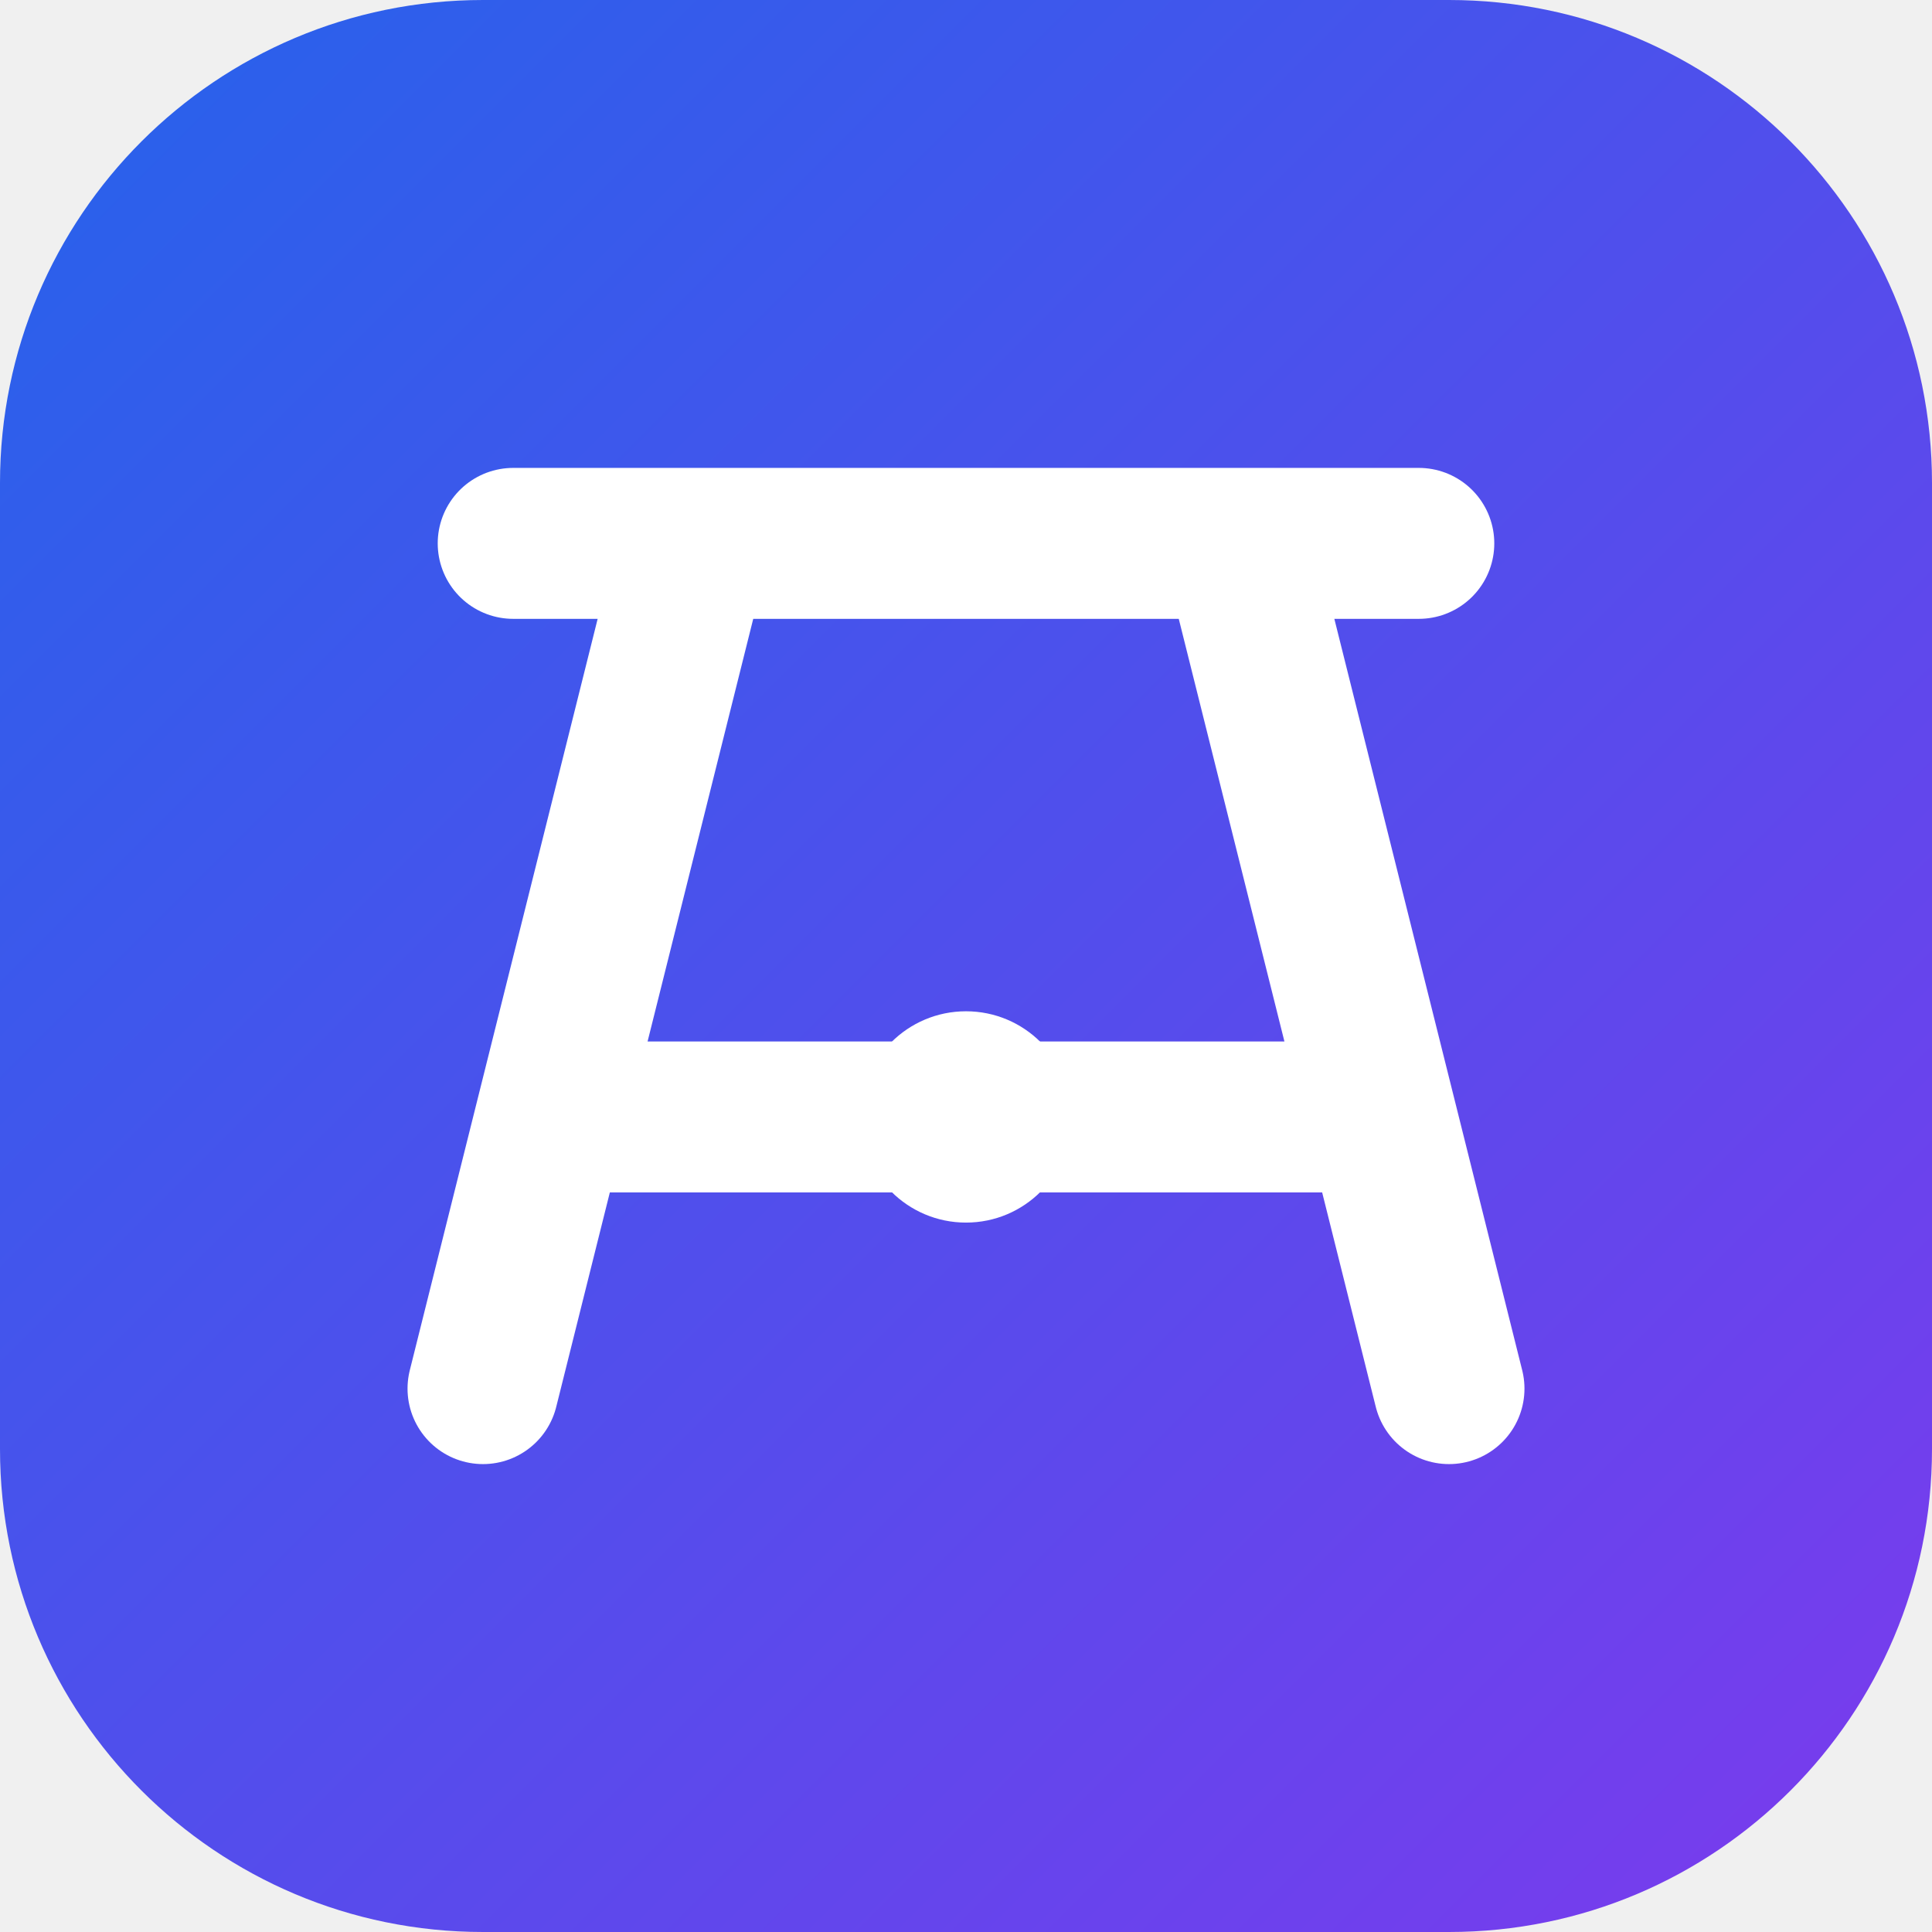
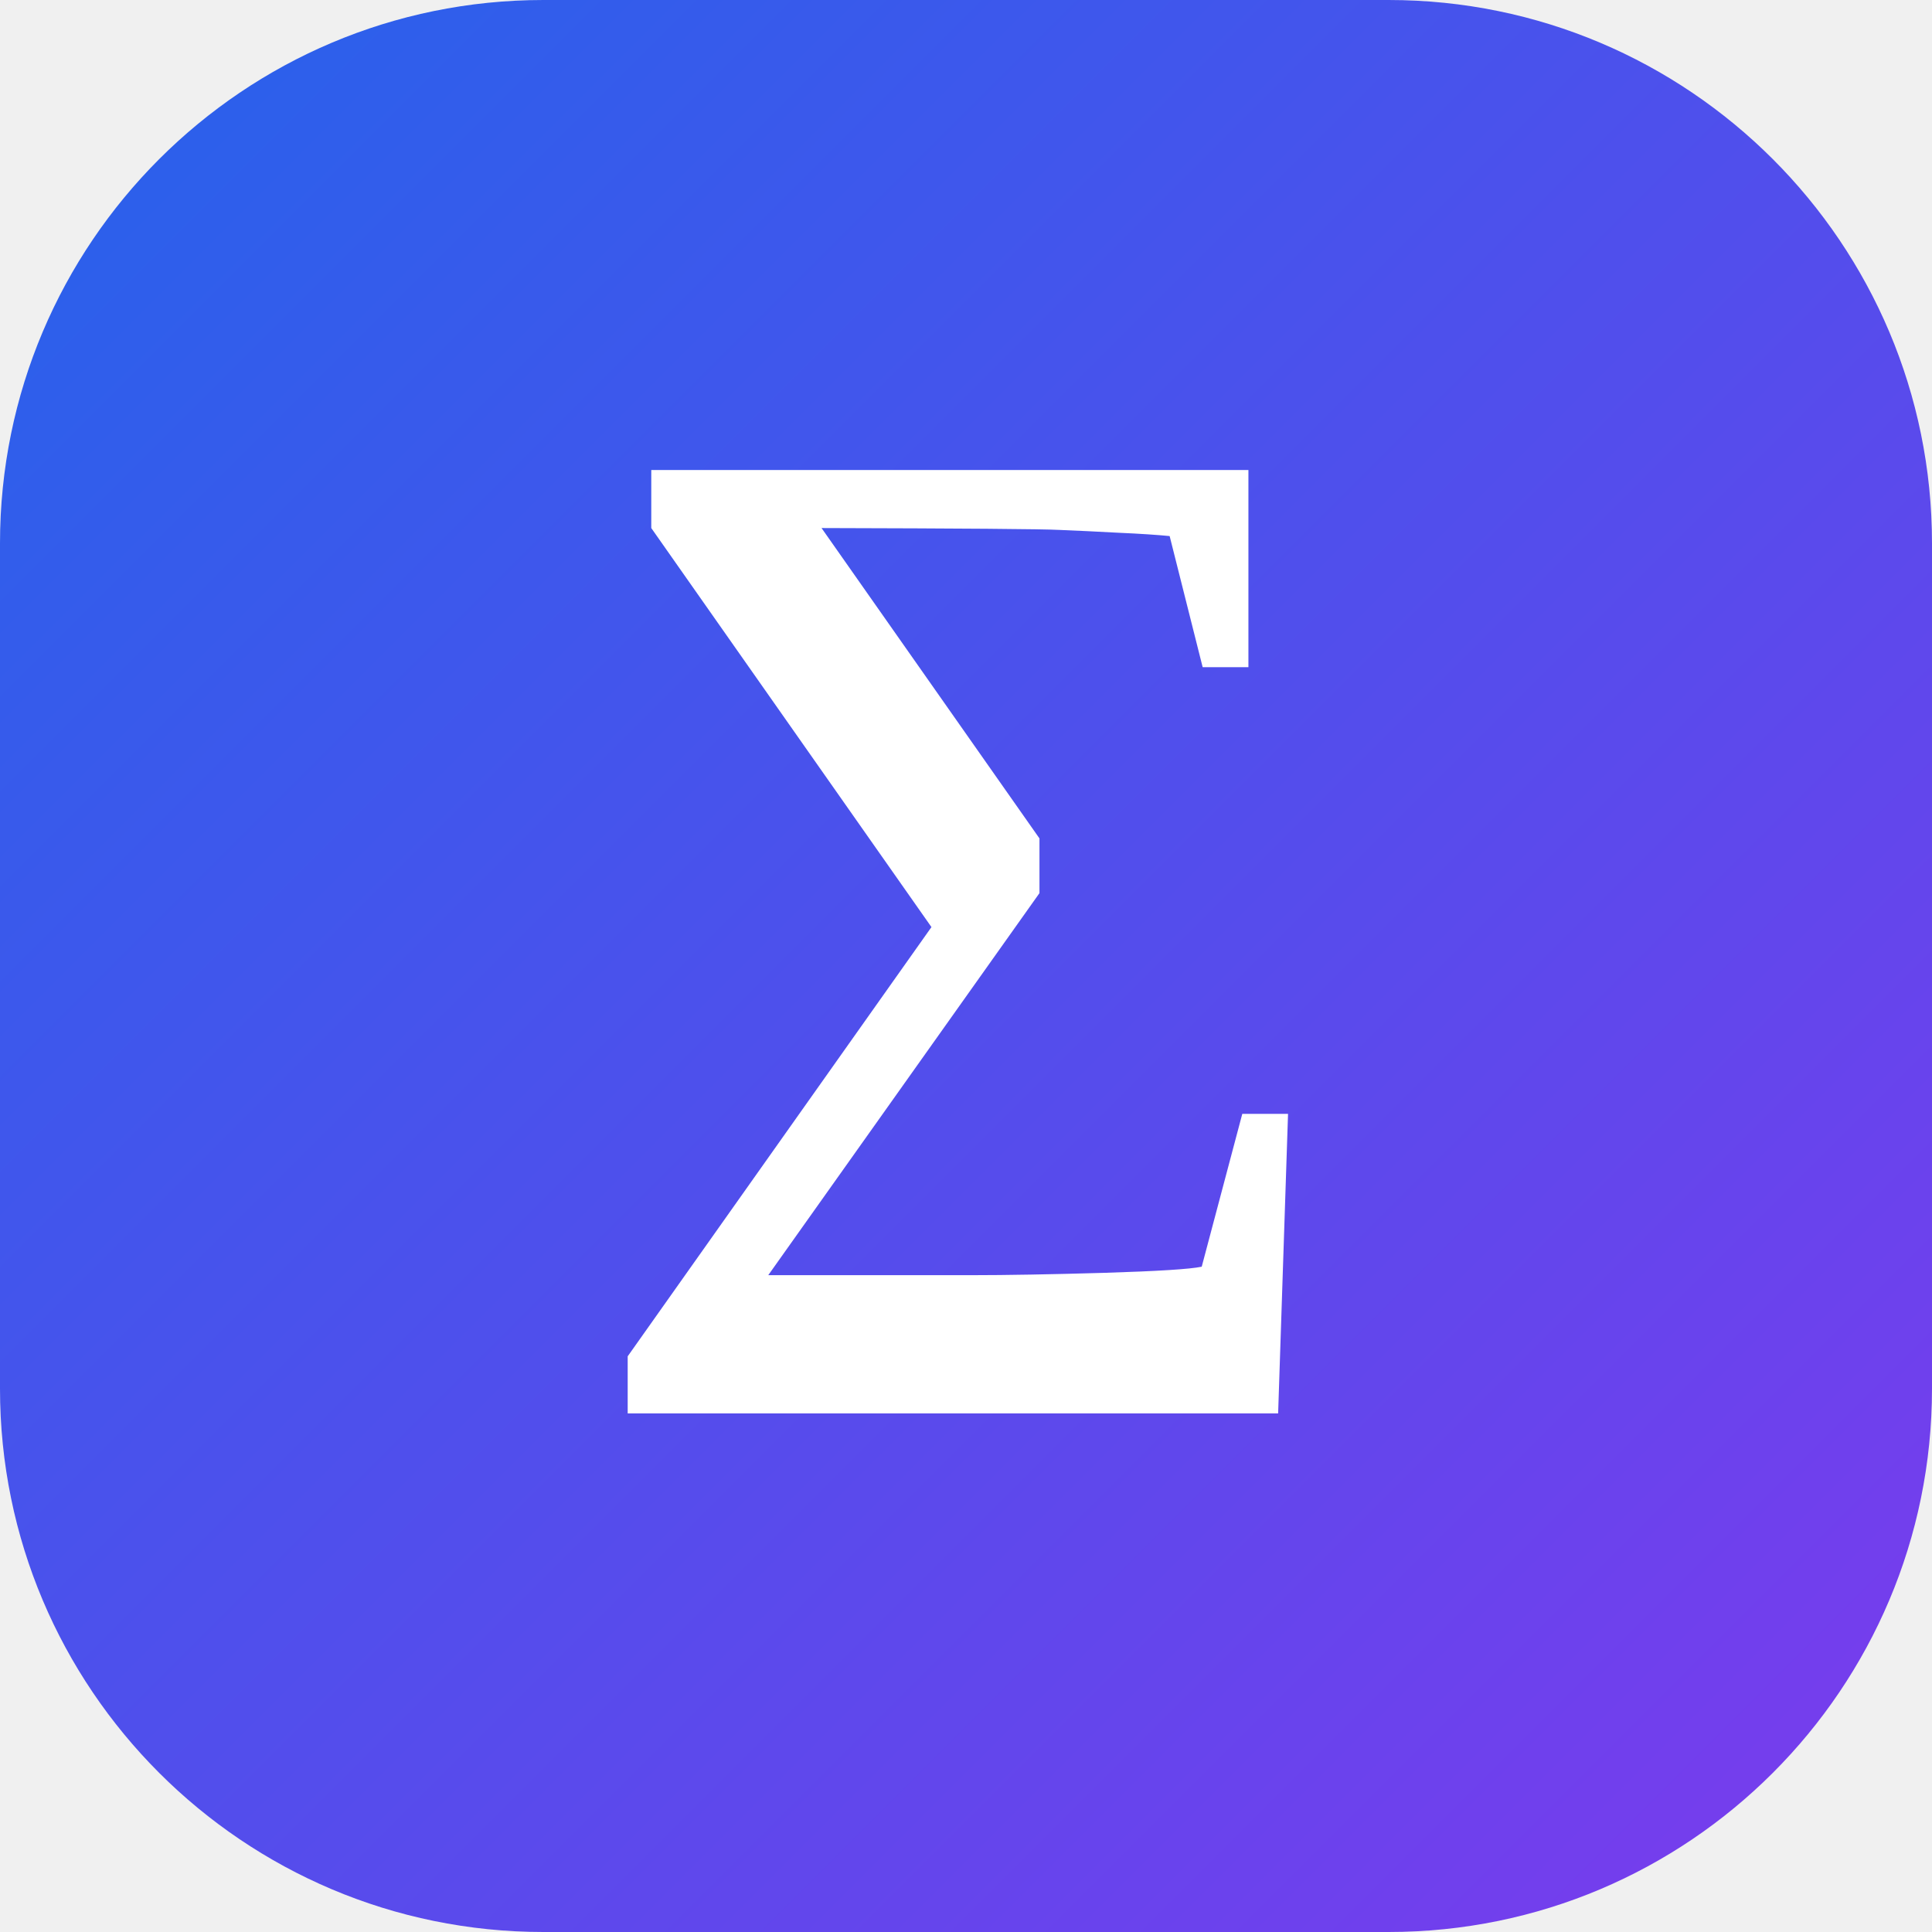
- <svg xmlns="http://www.w3.org/2000/svg" viewBox="0 0 64 64">
+ <svg xmlns="http://www.w3.org/2000/svg" viewBox="0.00 1.62 64.00 64.00" width="64" height="64">
  <defs>
    <linearGradient id="g" x1="0" x2="1" y1="0" y2="1">
      <stop stop-color="#2563eb" />
      <stop offset="1" stop-color="#7c3aed" />
    </linearGradient>
  </defs>
-   <rect width="64" height="64" rx="16" fill="url(#g)" />
-   <path d="M17 18h30M23 18l-7 28m25-28 7 28M19 37h26" fill="none" stroke="#fff" stroke-linecap="round" stroke-width="5" />
-   <circle cx="32" cy="37" r="3.5" fill="#fff" />
+   <rect width="64" height="64" rx="18" fill="url(#g)" transform="translate(0.00 1.62)" />
+   <text x="32" y="32" text-anchor="middle" dominant-baseline="central" font-family="Georgia, 'Times New Roman', serif" font-size="36" font-weight="700" fill="#fff" transform="translate(0.00 1.00) translate(0.00 -1.00) translate(0.00 -1.00) translate(0.00 -1.00) translate(0.00 1.00) translate(0.00 -1.00) translate(0.00 1.00) translate(0.00 -1.00) translate(0.00 -1.00) translate(0.00 -1.00) translate(0.00 -1.00) translate(0.00 1.11) translate(-0.24 0.00) translate(-0.14 2.97) translate(0.38 -2.46)">∑</text>
</svg>
